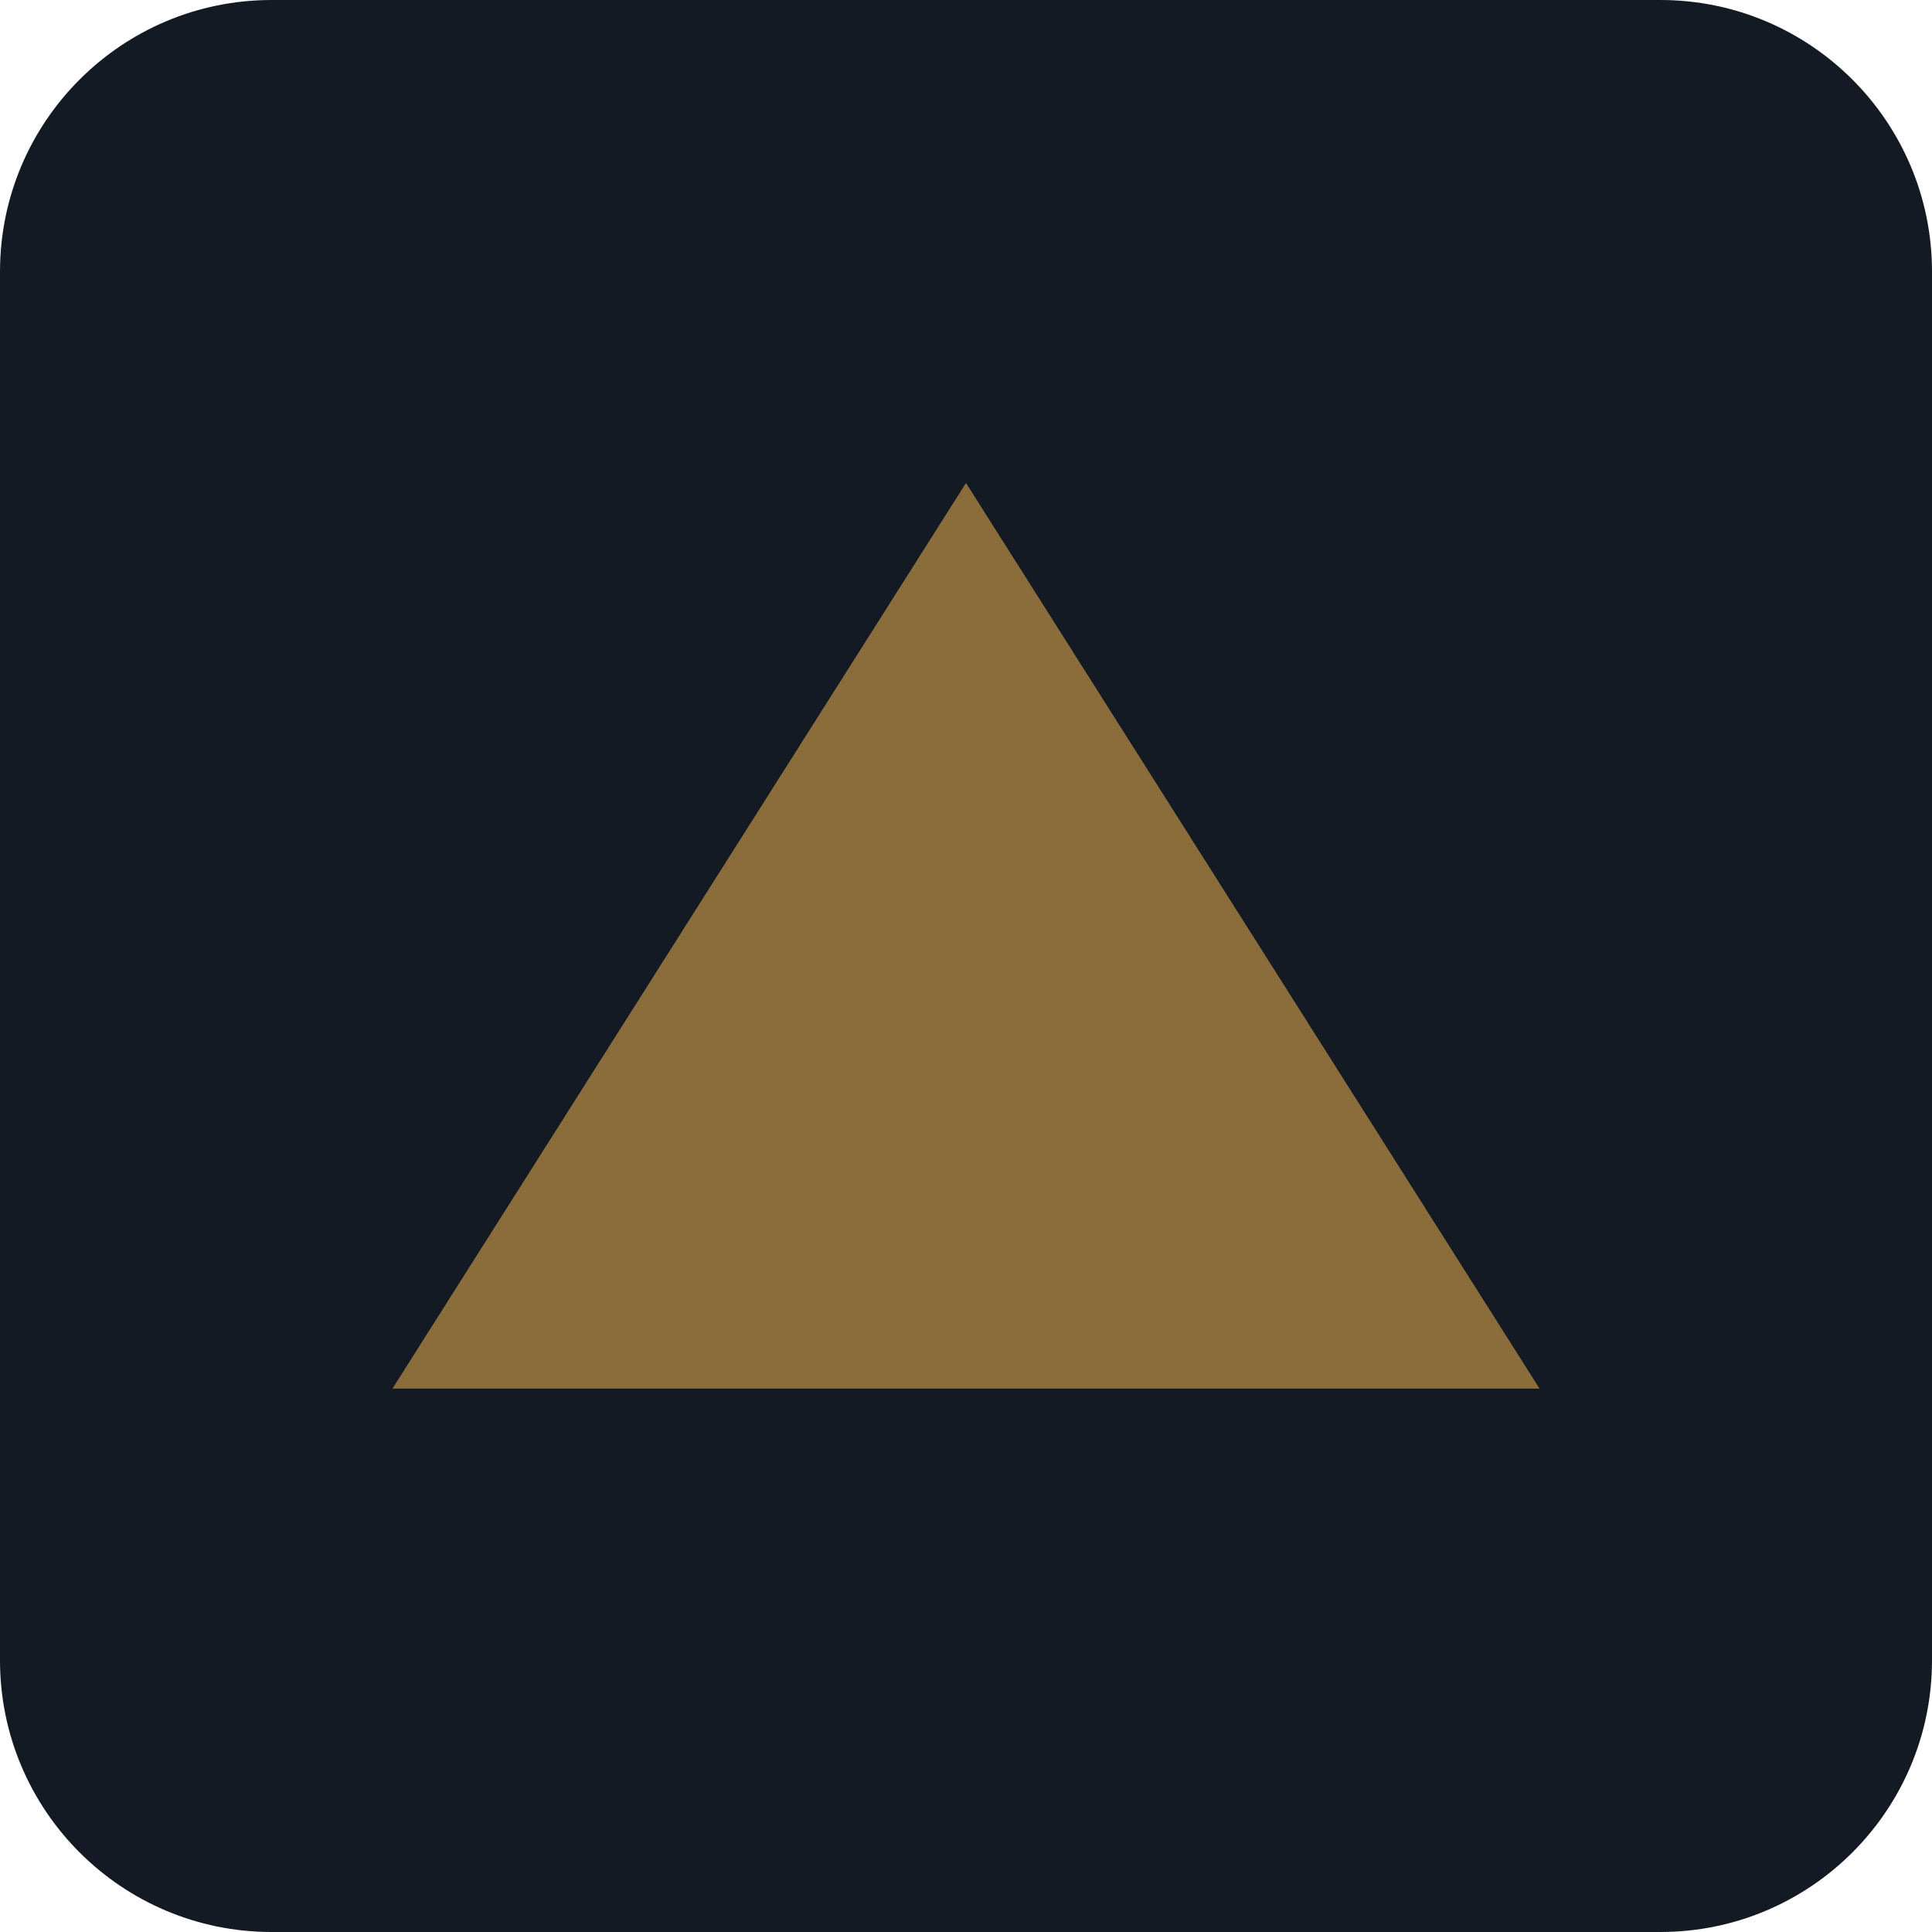
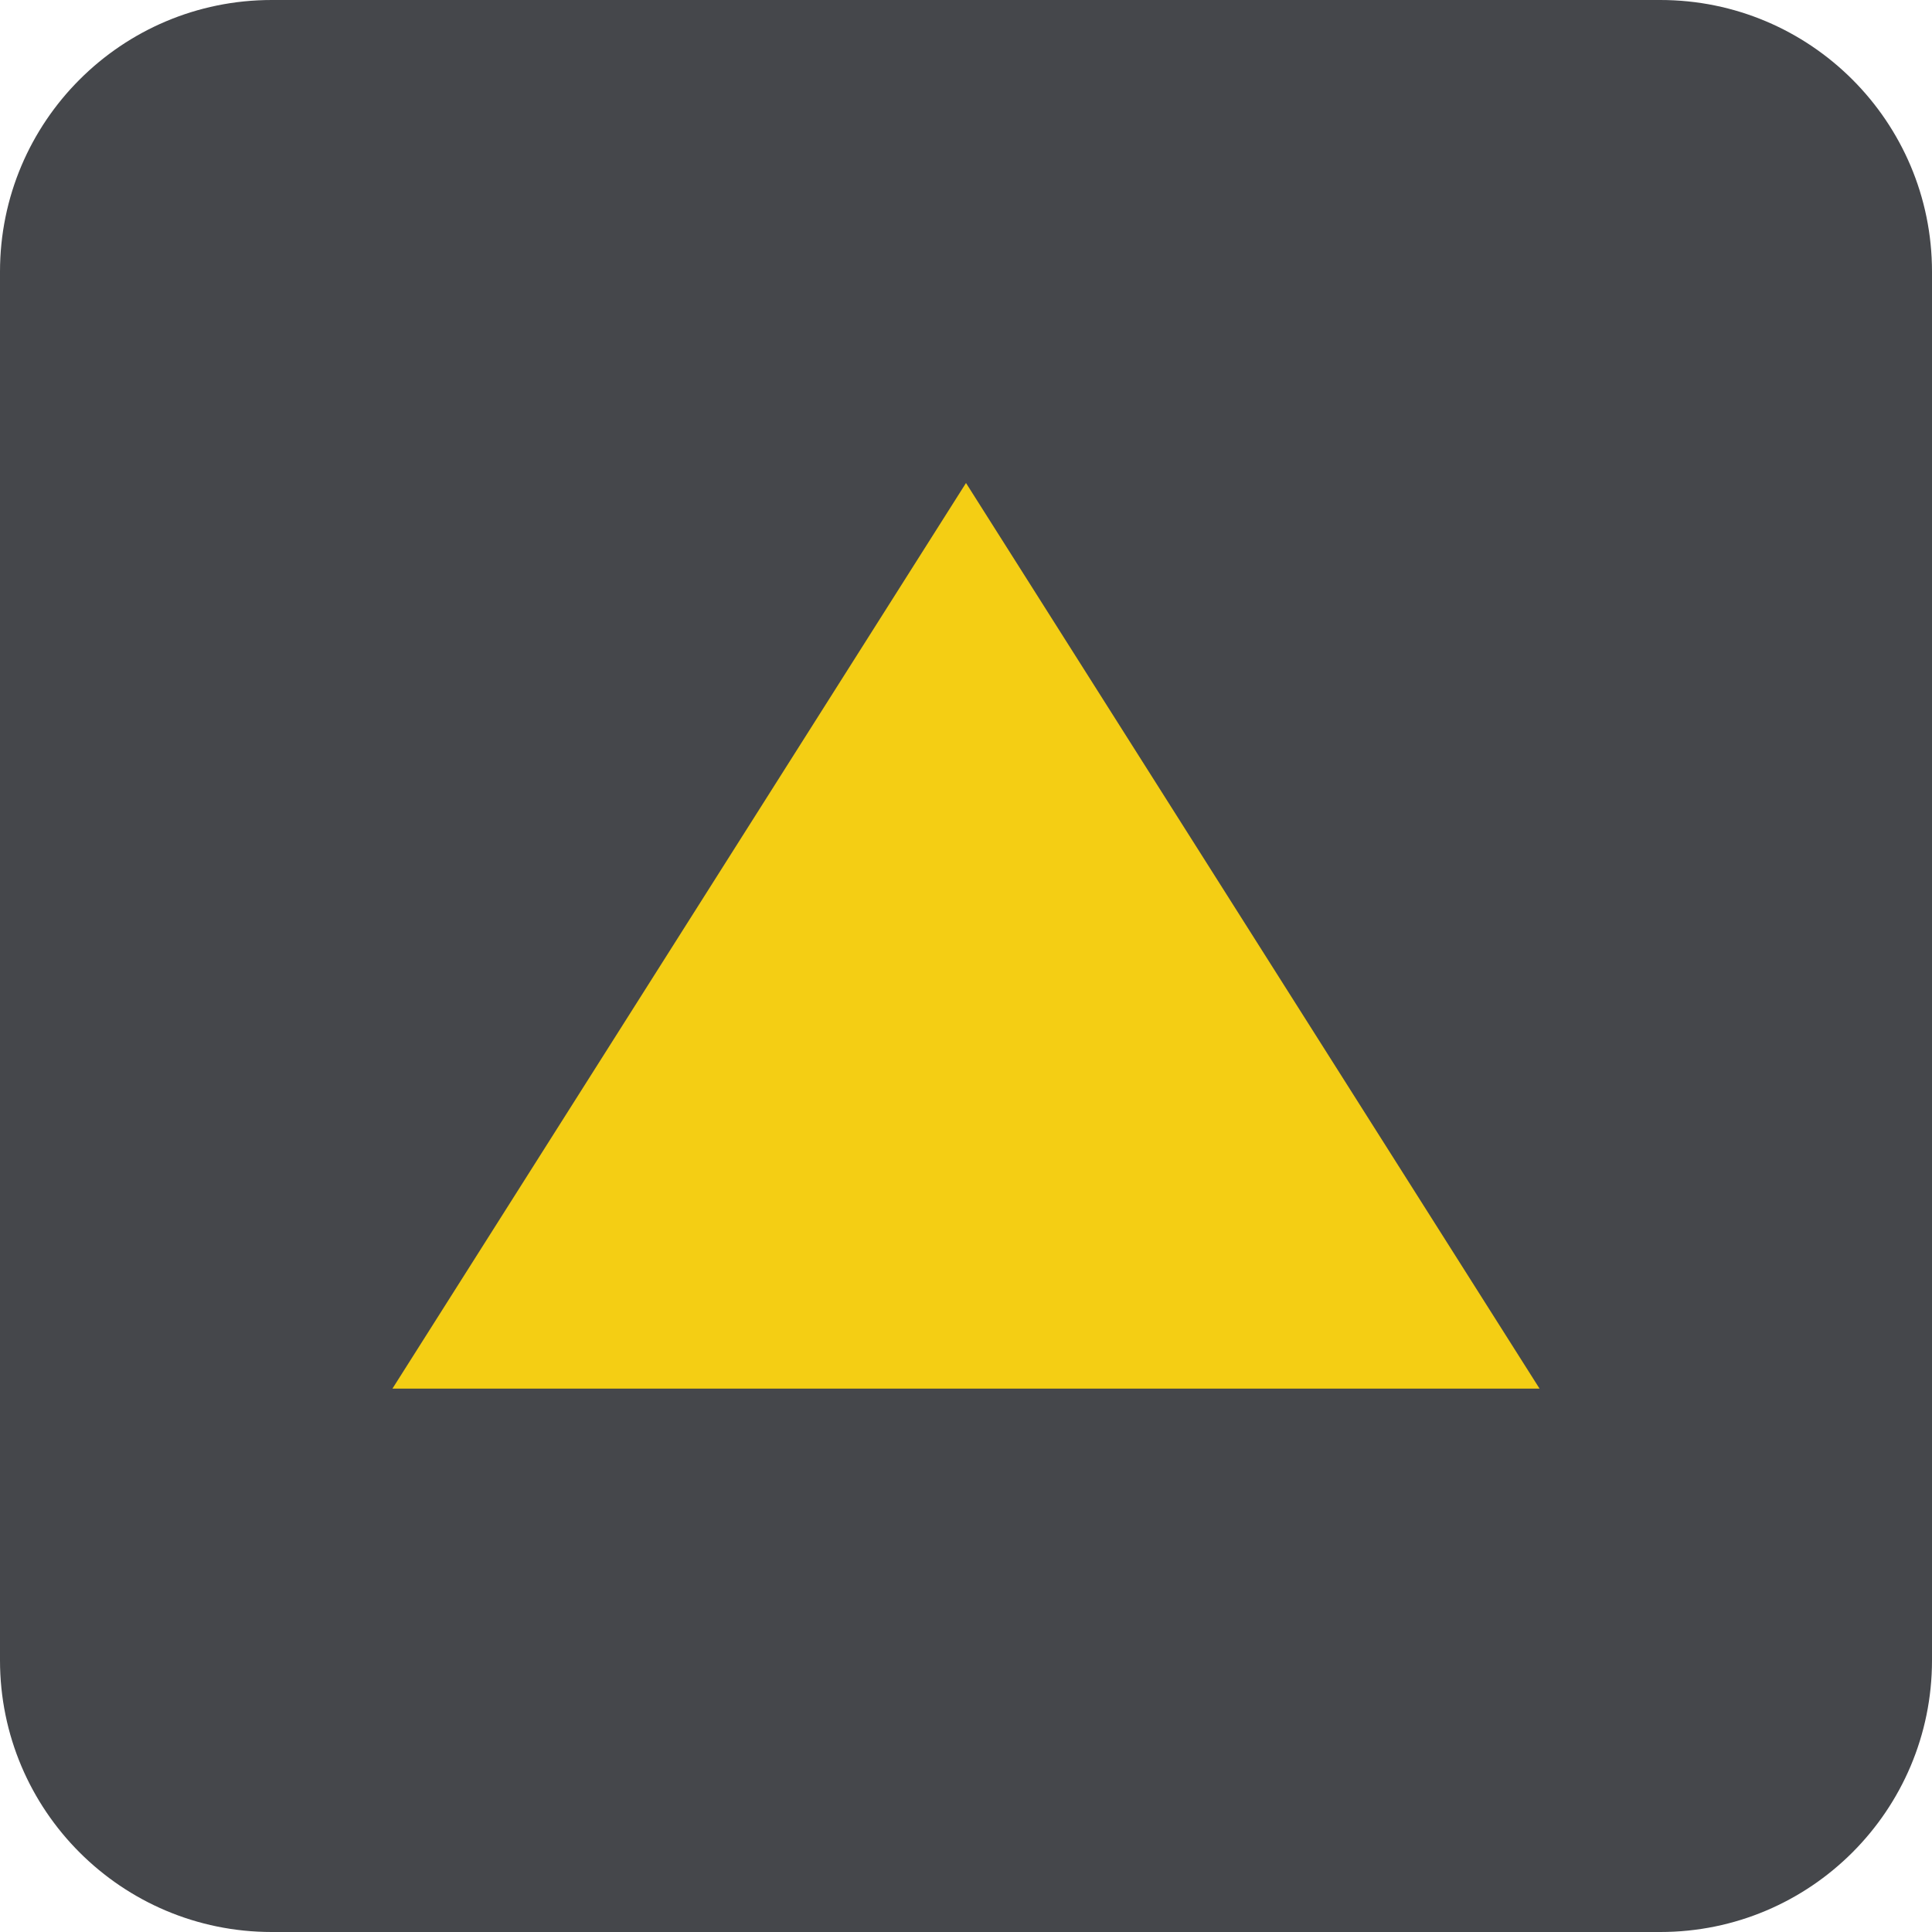
<svg xmlns="http://www.w3.org/2000/svg" viewBox="0 0 512 512" width="512" height="512">
-   <rect width="512" height="512" rx="72" fill="#131A24" />
-   <path d="M256 128 L408 368 H104 Z" fill="#8A6D3B" />
+   <rect width="512" height="512" rx="72" fill="#45474B" />
+   <path d="M256 128 L408 368 H104 Z" fill="#F4CE14" />
</svg>
